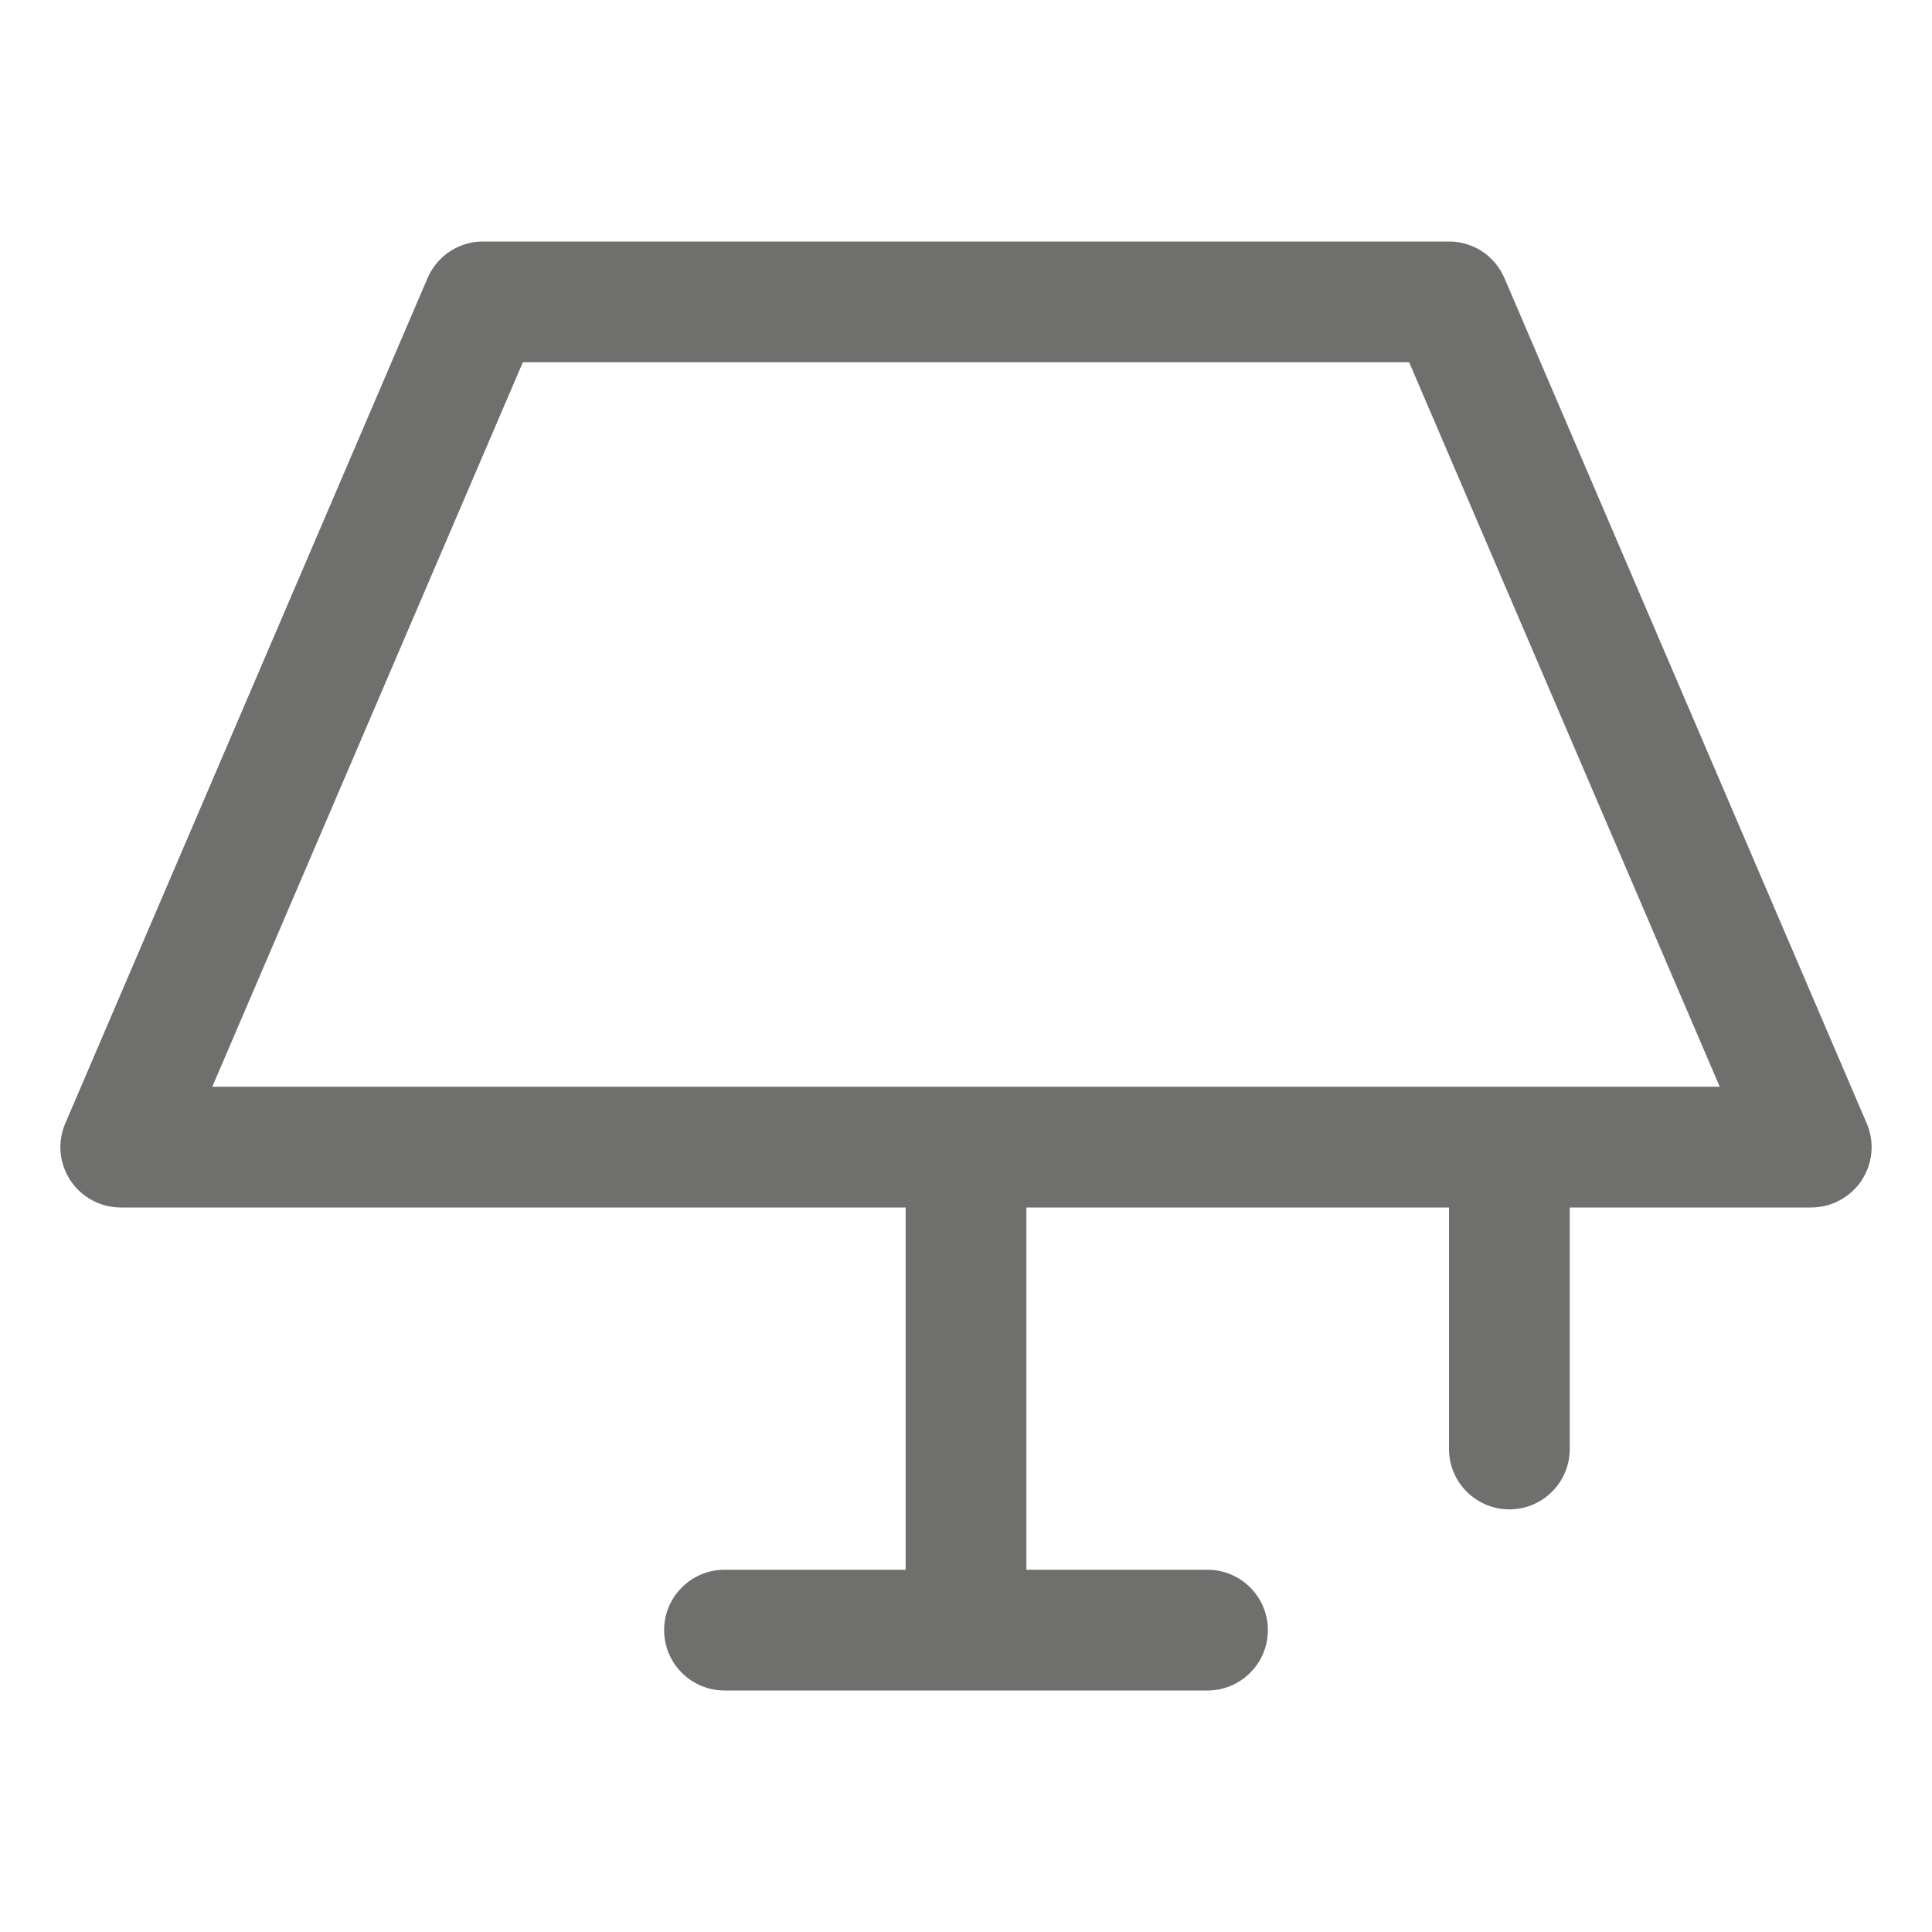
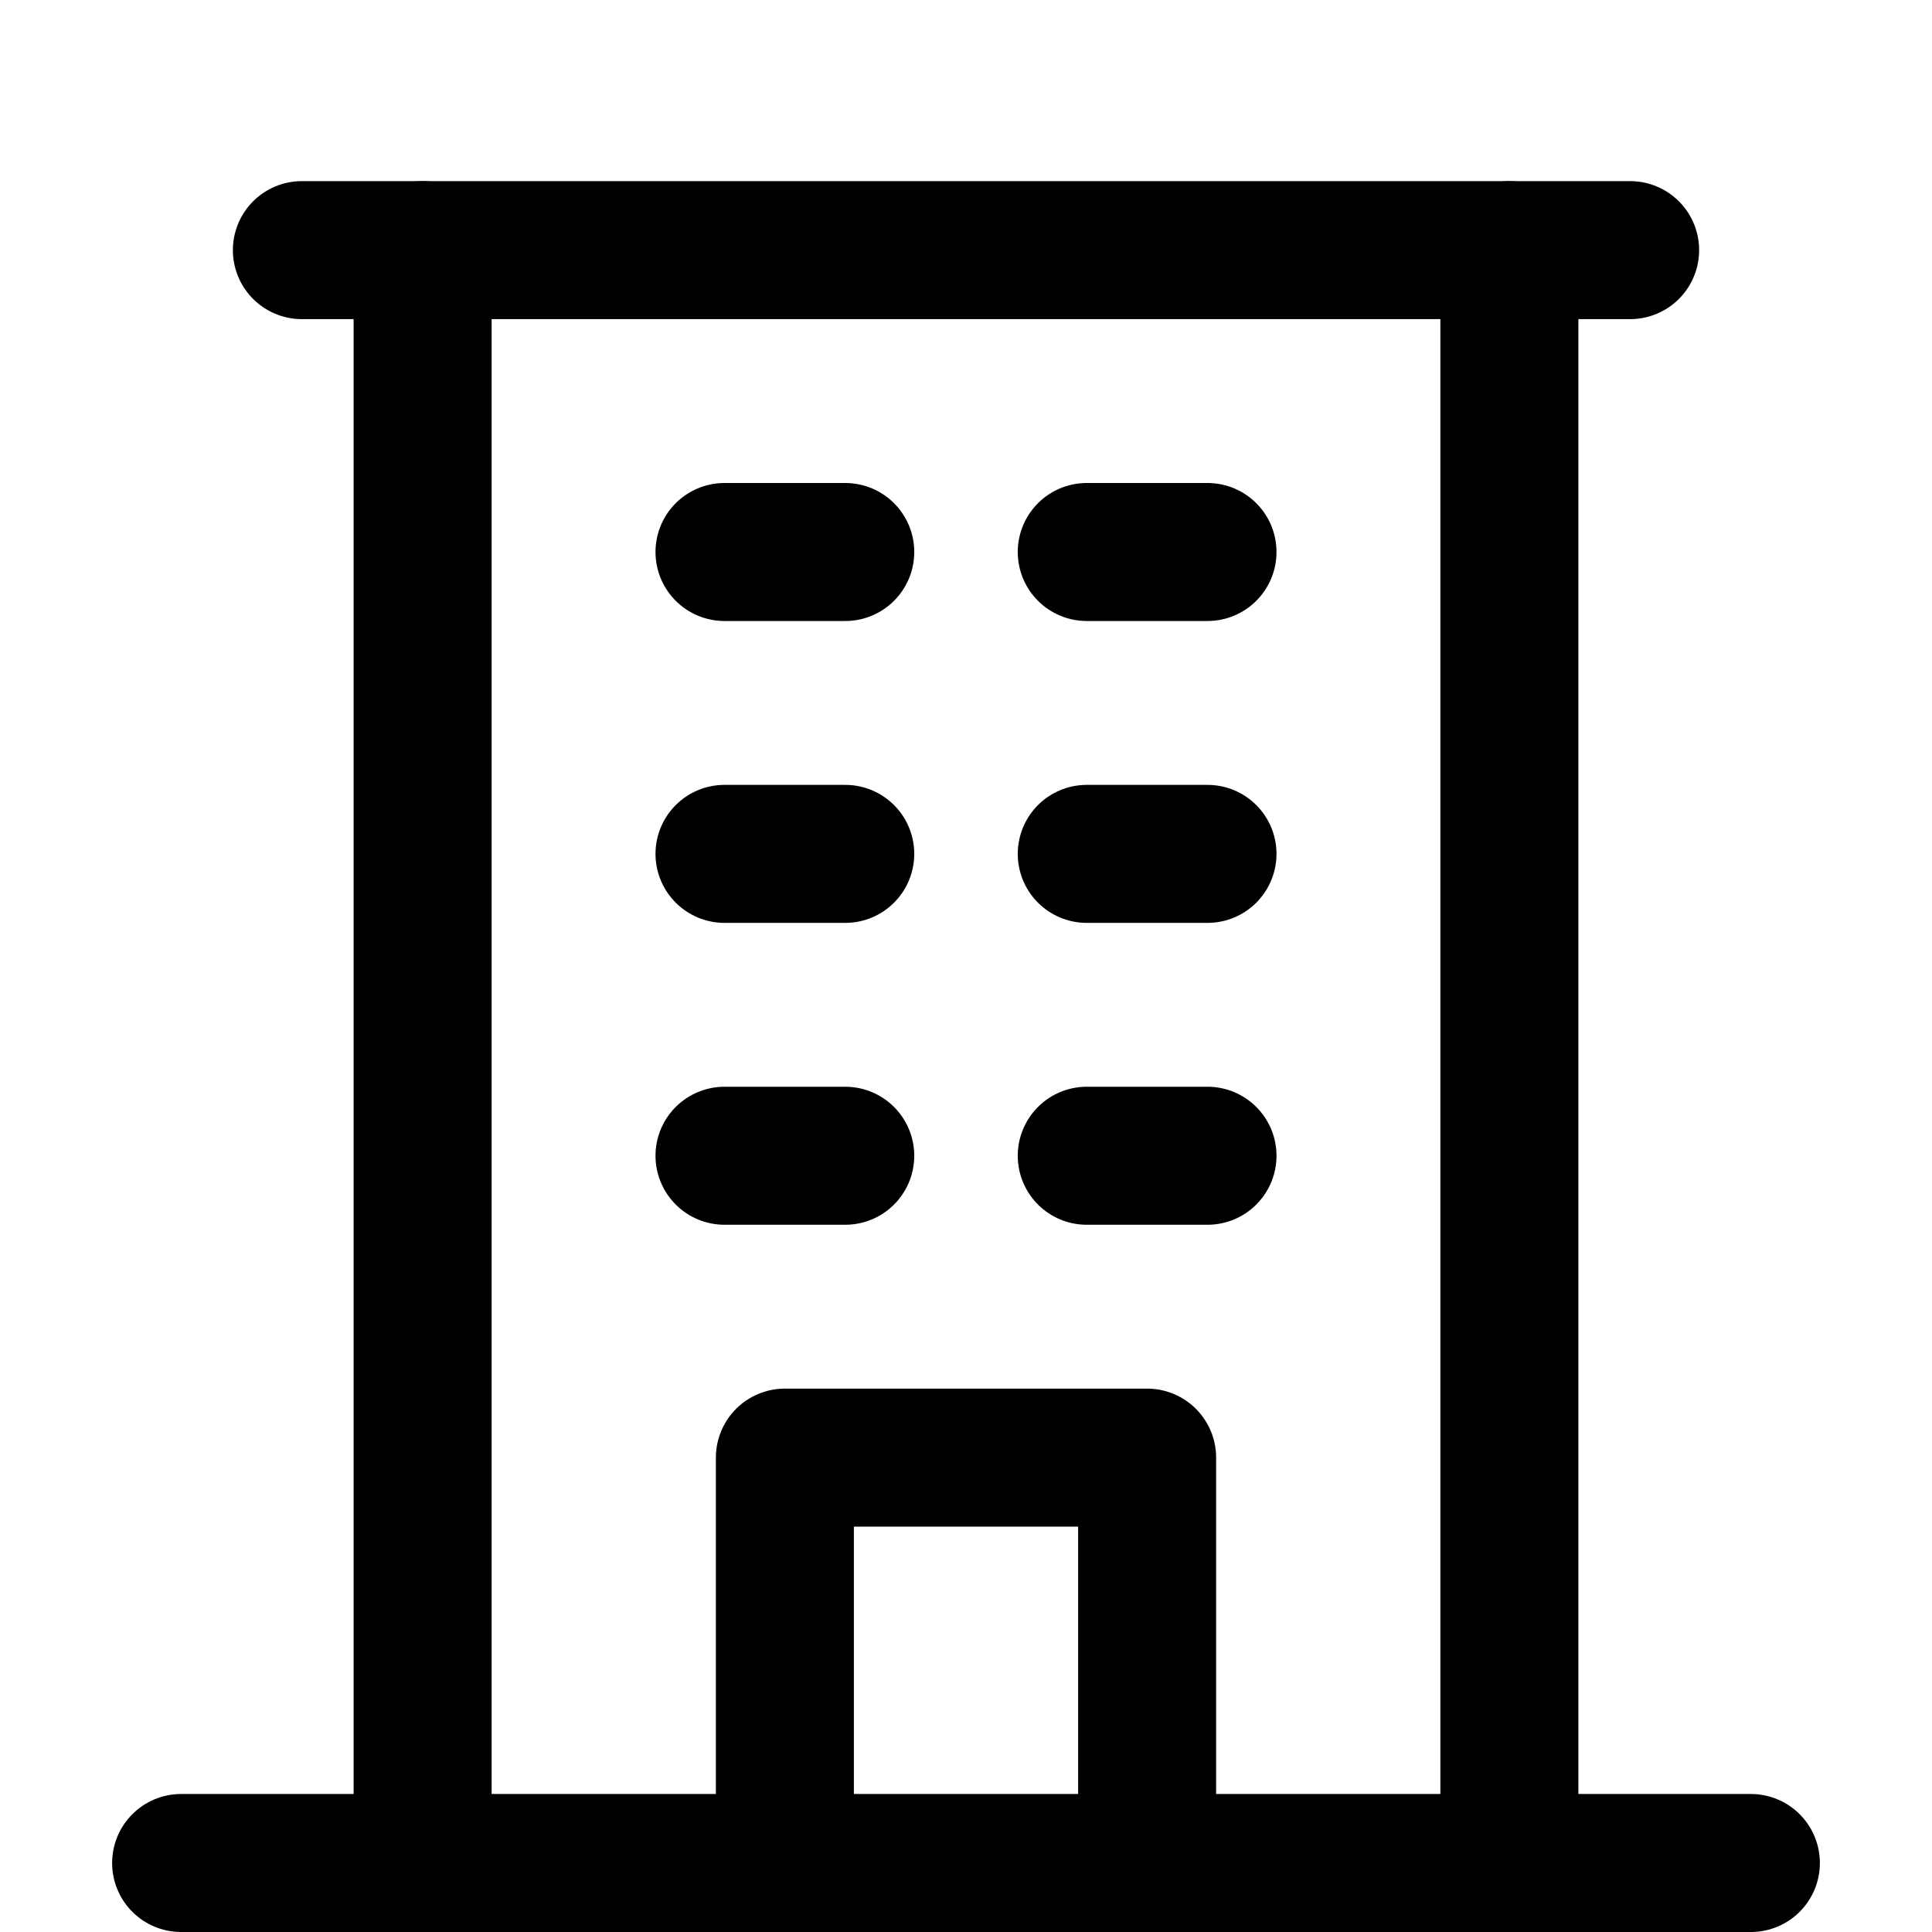
- <svg xmlns="http://www.w3.org/2000/svg" preserveAspectRatio="none" overflow="visible" style="display: block;" width="24" height="24" viewBox="0 0 24 24" fill="none">
-   <g id="Frame">
-     <path id="Vector" d="M23.189 13.955L18.689 3.455C18.631 3.32 18.535 3.205 18.413 3.124C18.29 3.043 18.147 3 18 3H6C5.853 3 5.71 3.043 5.587 3.124C5.465 3.205 5.369 3.32 5.311 3.455L0.811 13.955C0.762 14.069 0.742 14.193 0.753 14.317C0.764 14.44 0.806 14.559 0.874 14.663C0.942 14.766 1.035 14.851 1.145 14.91C1.254 14.969 1.376 15 1.5 15H11.25V19.5H9C8.801 19.5 8.61 19.579 8.47 19.72C8.329 19.86 8.25 20.051 8.25 20.25C8.25 20.449 8.329 20.64 8.47 20.78C8.61 20.921 8.801 21 9 21H15C15.199 21 15.39 20.921 15.53 20.78C15.671 20.64 15.75 20.449 15.75 20.25C15.75 20.051 15.671 19.86 15.53 19.72C15.39 19.579 15.199 19.5 15 19.5H12.75V15H18V18C18 18.199 18.079 18.39 18.22 18.53C18.36 18.671 18.551 18.75 18.75 18.75C18.949 18.75 19.14 18.671 19.28 18.53C19.421 18.39 19.5 18.199 19.5 18V15H22.5C22.624 15 22.746 14.969 22.855 14.91C22.965 14.851 23.058 14.766 23.126 14.663C23.194 14.559 23.236 14.44 23.247 14.317C23.258 14.193 23.238 14.069 23.189 13.955ZM2.637 13.5L6.495 4.5H17.505L21.363 13.5H2.637Z" fill="#6F6F6E" />
-   </g>
+ <svg xmlns="http://www.w3.org/2000/svg" width="28" height="28" viewBox="0 0 28 28" fill="none" stroke="currentColor" stroke-width="2" stroke-linecap="round" stroke-linejoin="round">
+   <path d="M2.625 27H25.375" />
+   <path d="M6.125 3.625V26.375" />
+   <path d="M21.875 26.375V3.625" />
+   <path d="M10.5 8H12.25" />
+   <path d="M15.75 8H17.5" />
+   <path d="M10.5 12.375H12.25" />
+   <path d="M15.75 12.375H17.5" />
+   <path d="M10.5 16.75H12.25" />
+   <path d="M15.75 16.75H17.5" />
+   <path d="M11.375 26.375V21.125H16.625V26.375" />
+   <path d="M4.375 3.625H23.625" />
</svg>
